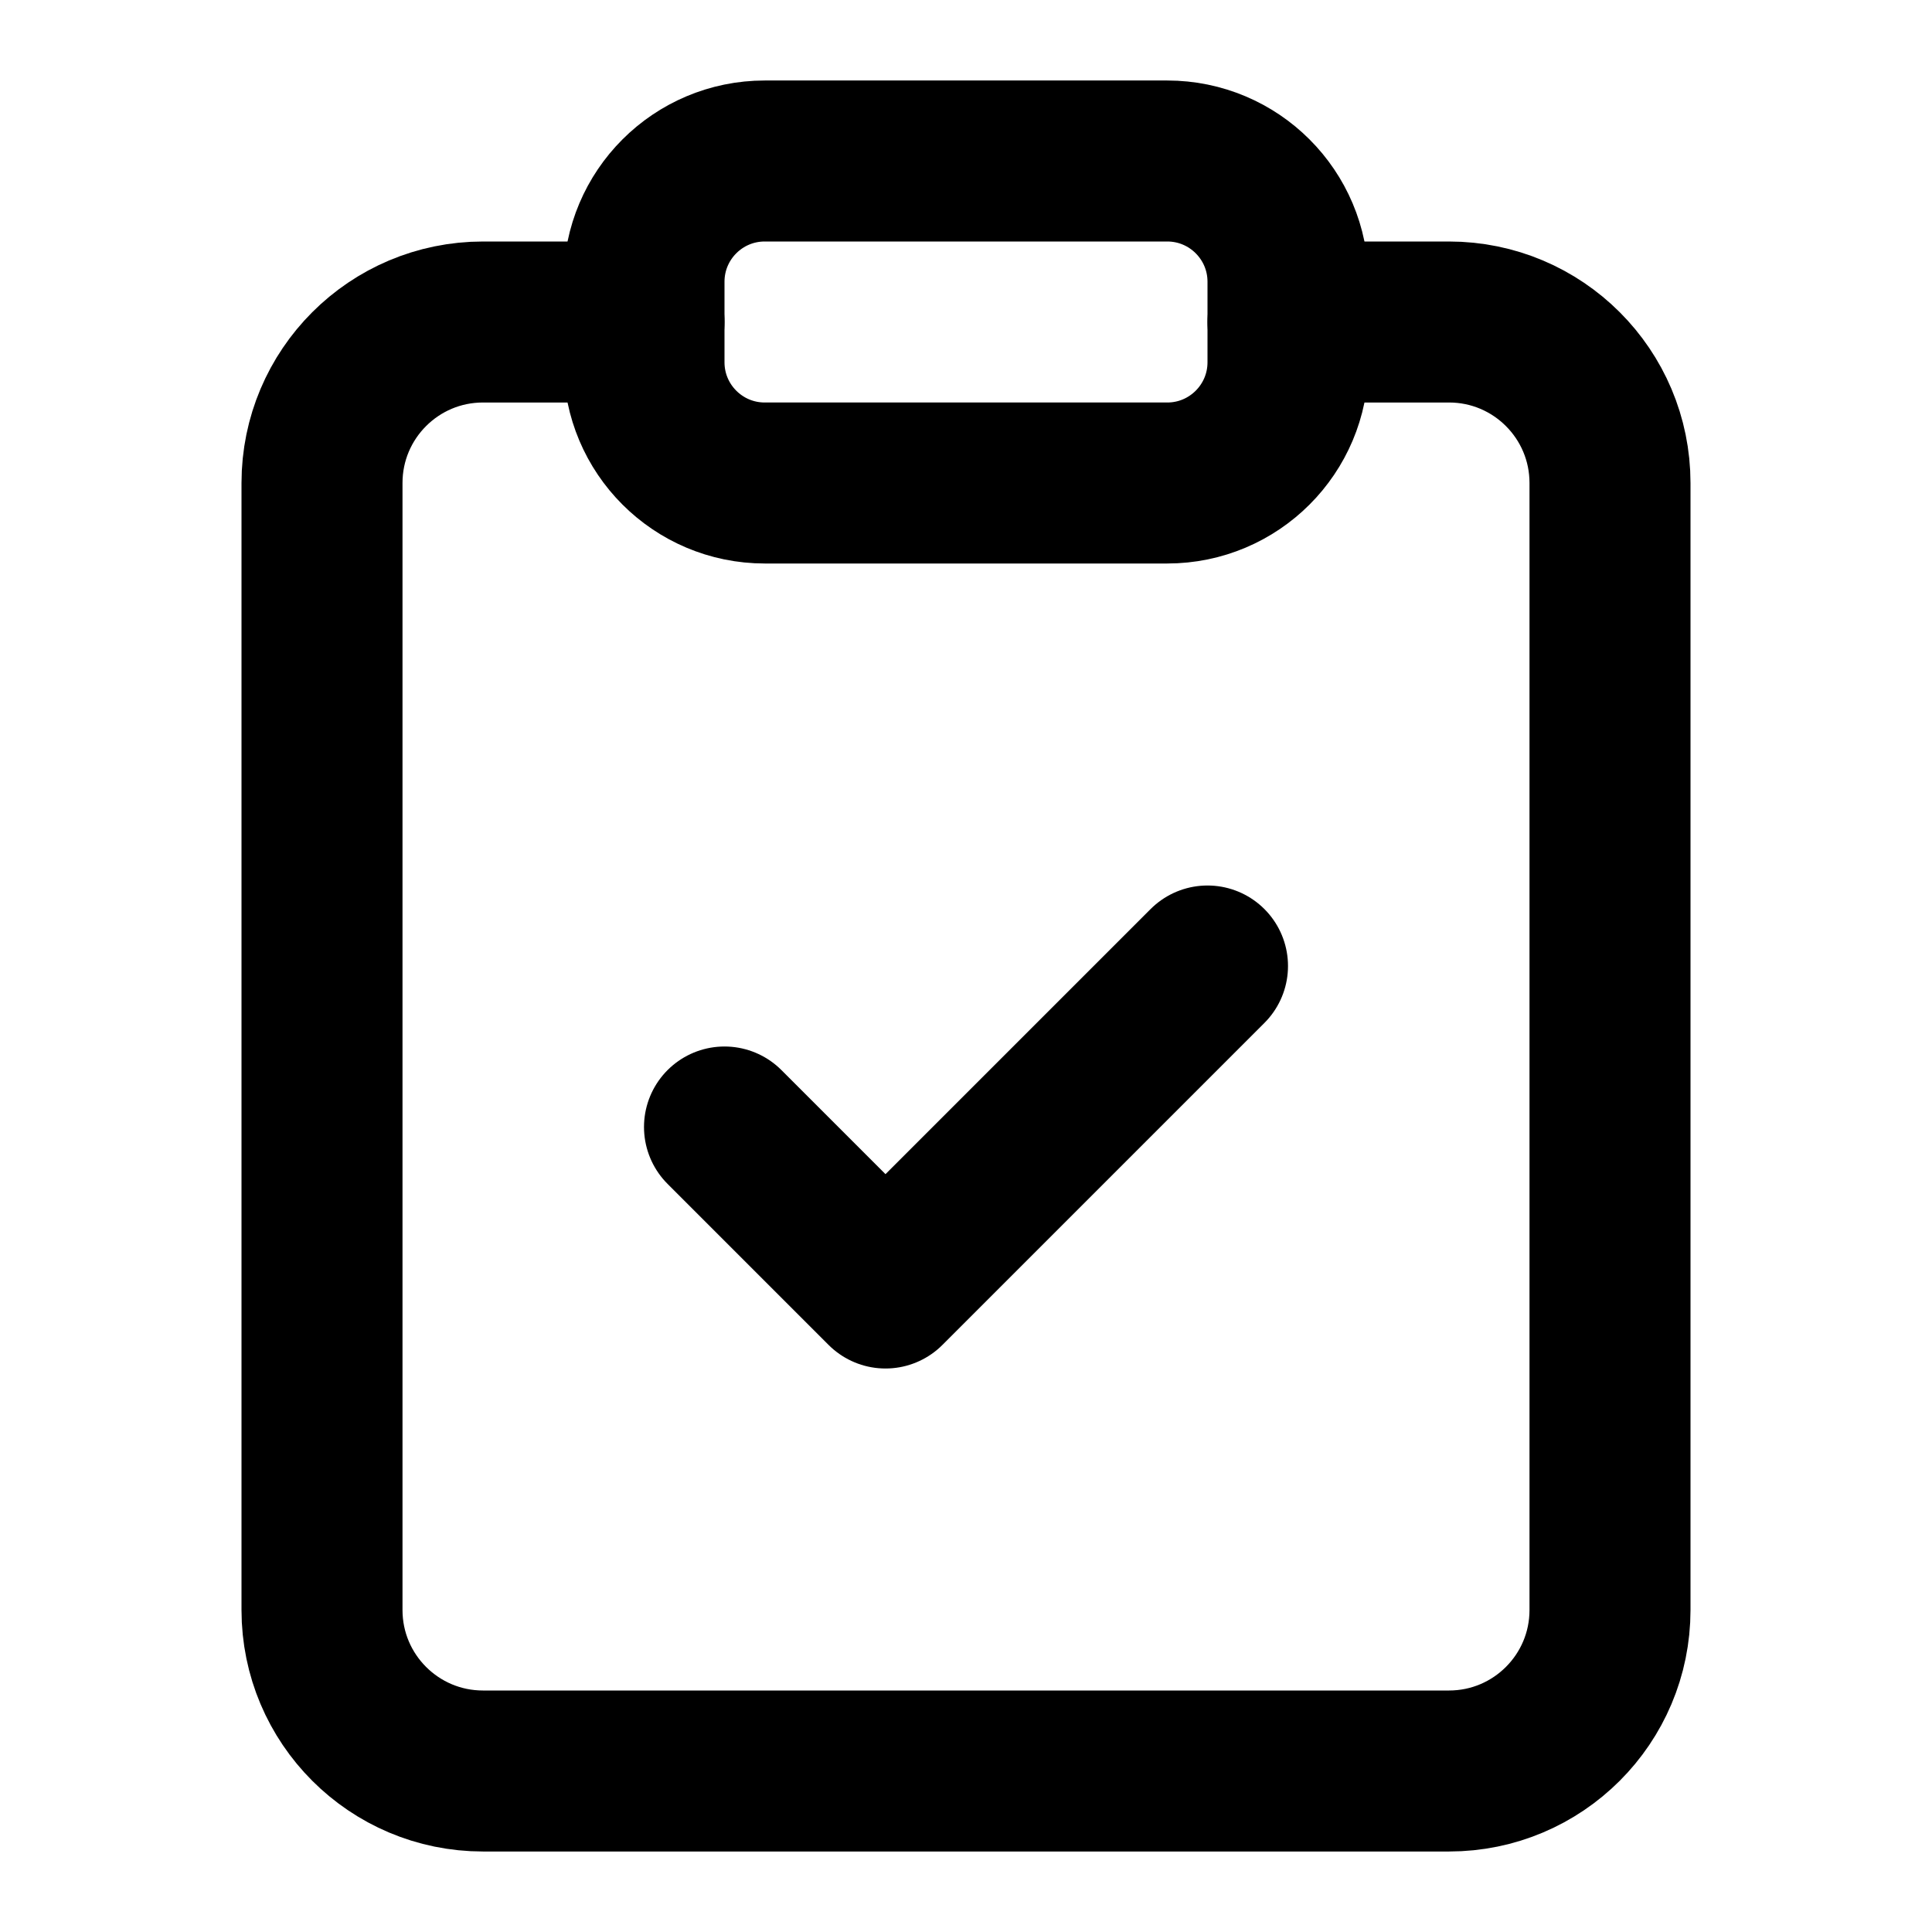
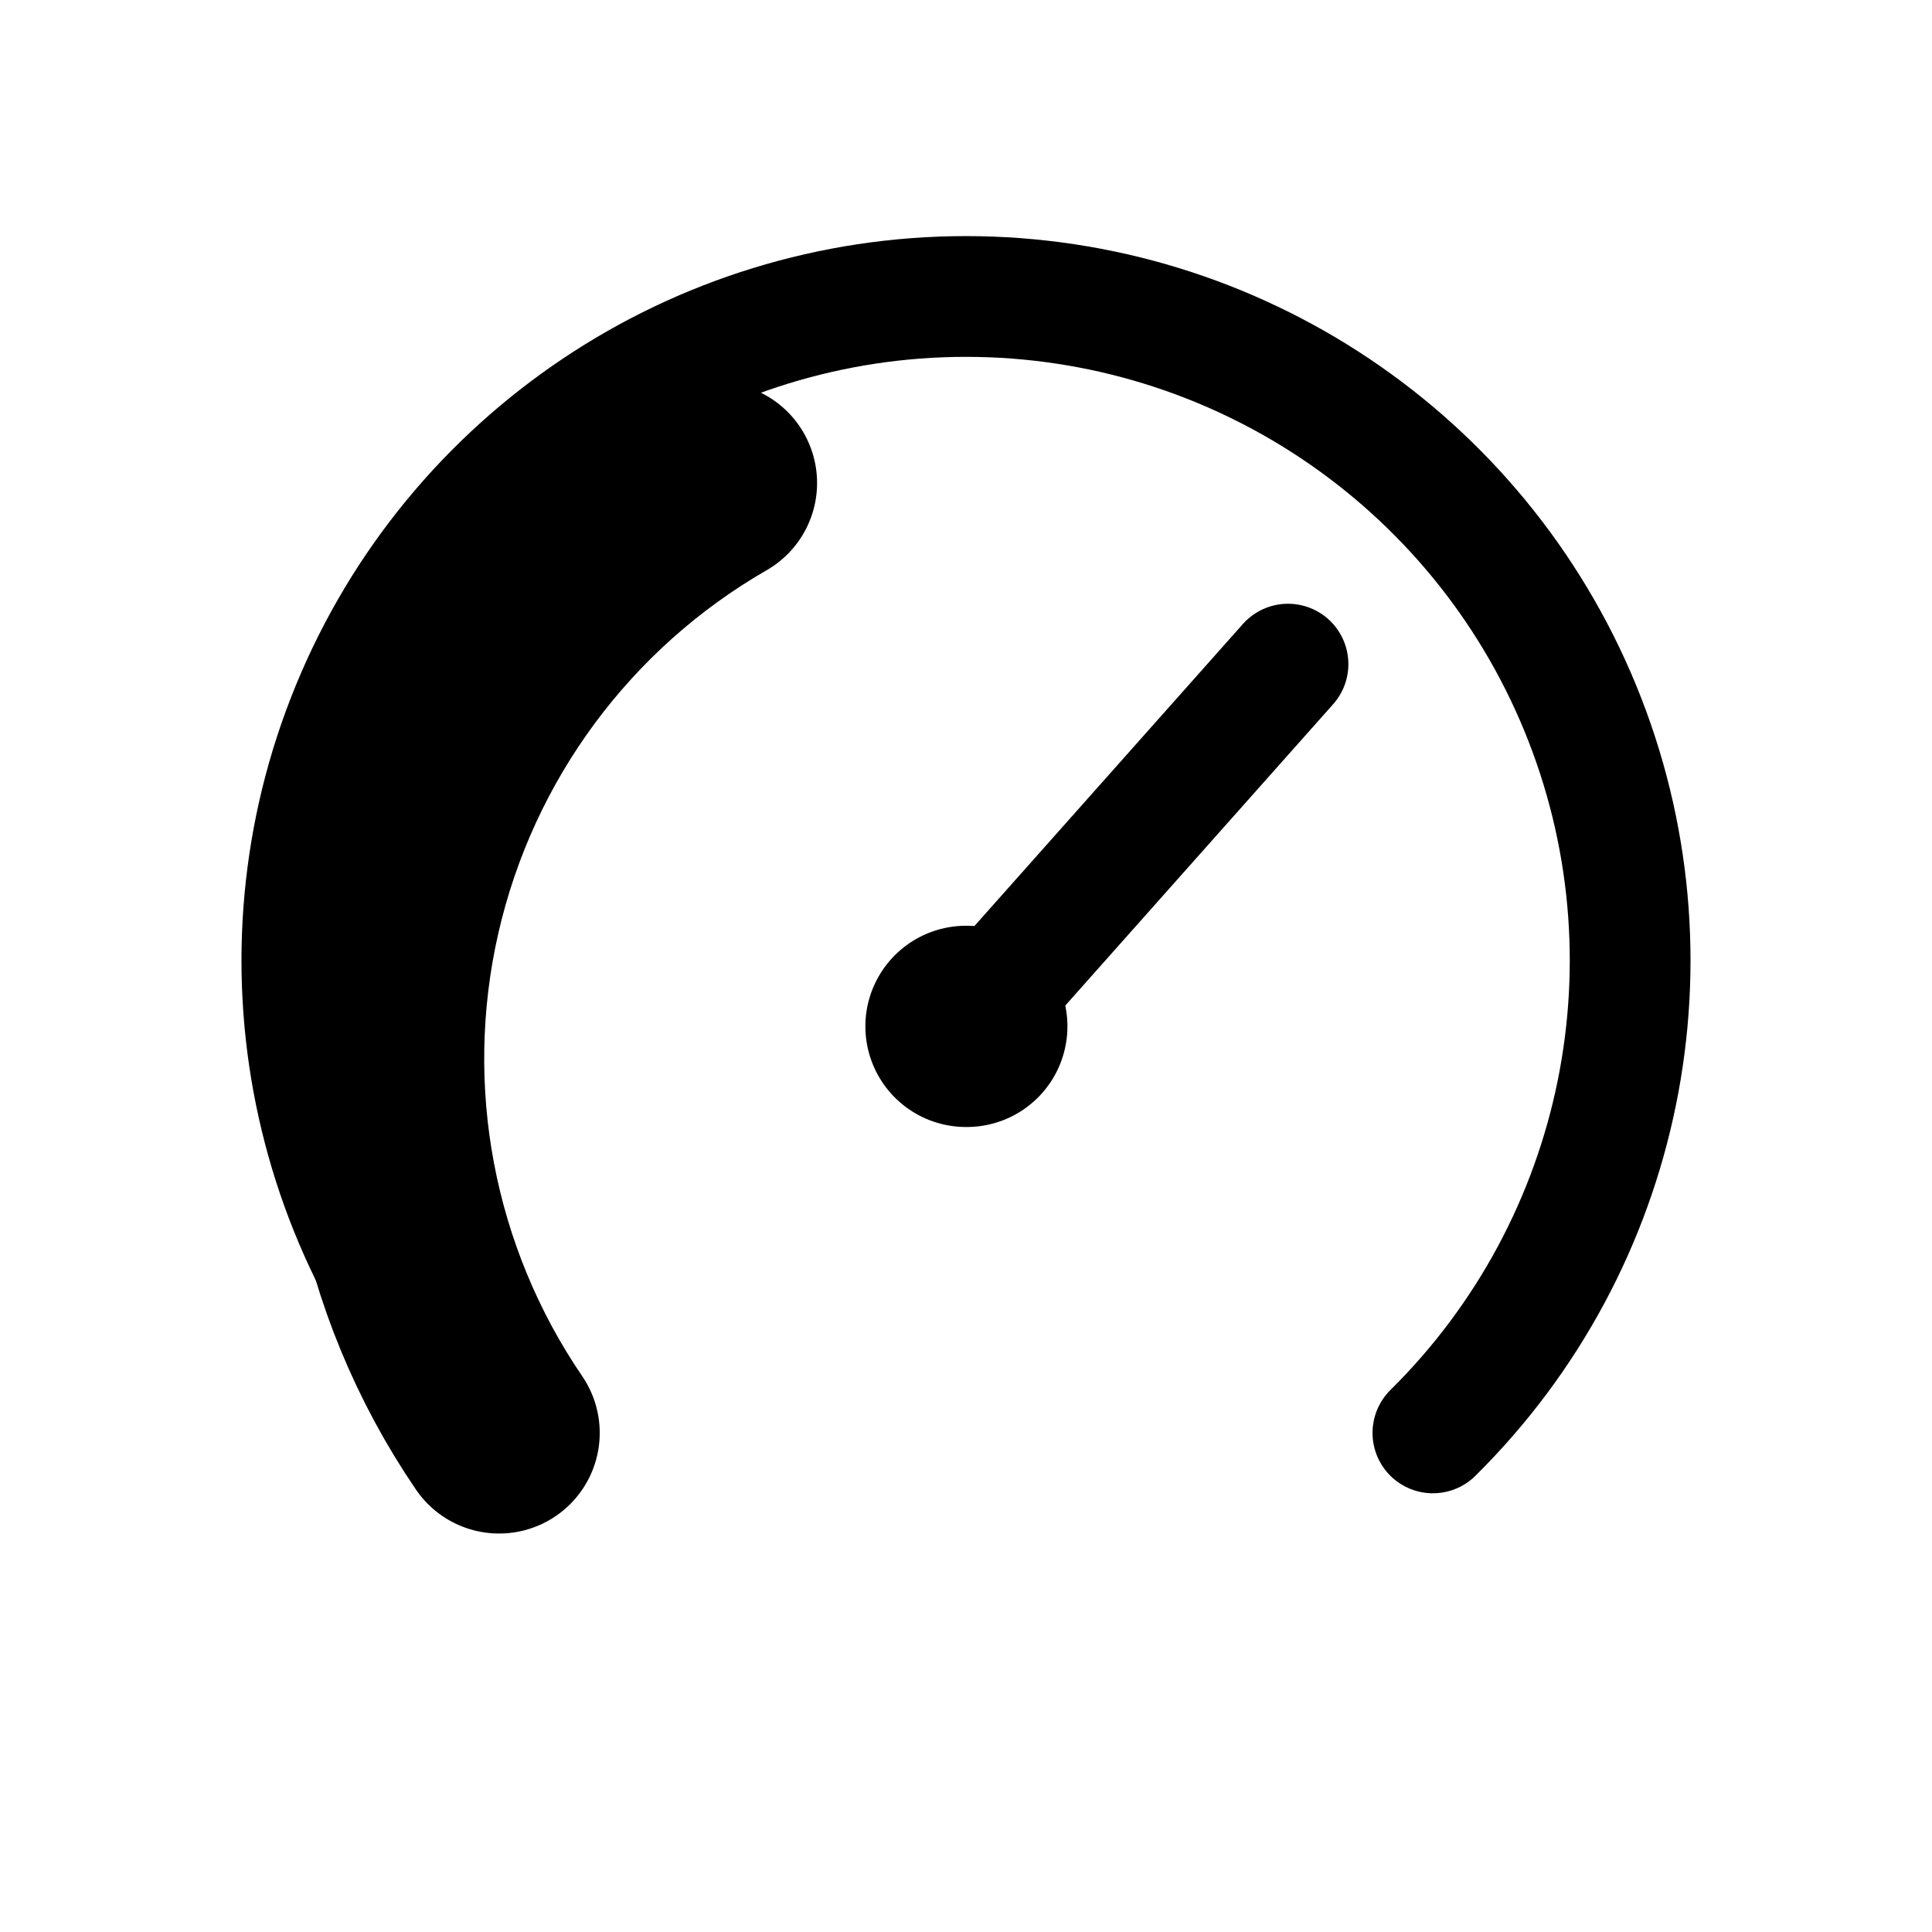
- <svg xmlns="http://www.w3.org/2000/svg" width="24" height="24" viewBox="0 0 24 24" fill="none" stroke="currentColor" stroke-width="2" stroke-linecap="round" stroke-linejoin="round" class="sst-icon sst-icon--aqm" aria-hidden="true">
-   <rect x="8" y="2" width="8" height="4" rx="1.5" />
-   <path d="M16 4h2a2 2 0 0 1 2 2v14a2 2 0 0 1-2 2H6a2 2 0 0 1-2-2V6a2 2 0 0 1 2-2h2" />
-   <path d="m9 14 2 2 4-4" />
+ <svg xmlns="http://www.w3.org/2000/svg" width="24" height="24" viewBox="0 0 24 24" fill="none" stroke="currentColor" stroke-width="1.5" stroke-linecap="round" stroke-linejoin="round" class="sst-icon sst-icon--aqm" aria-hidden="true">
+   <path d="M6.2 17.8A8.25 8.25 0 1 1 17.8 17.8" />
+   <path d="m12 12.75 4-4.5" />
+   <g class="sst-icon__accent" stroke-width="2.5">
+     <path d="M12 12.75h.01" />
+     <path d="M6.2 17.8A8.25 8.25 0 0 1 8.9 6" />
+   </g>
</svg>
